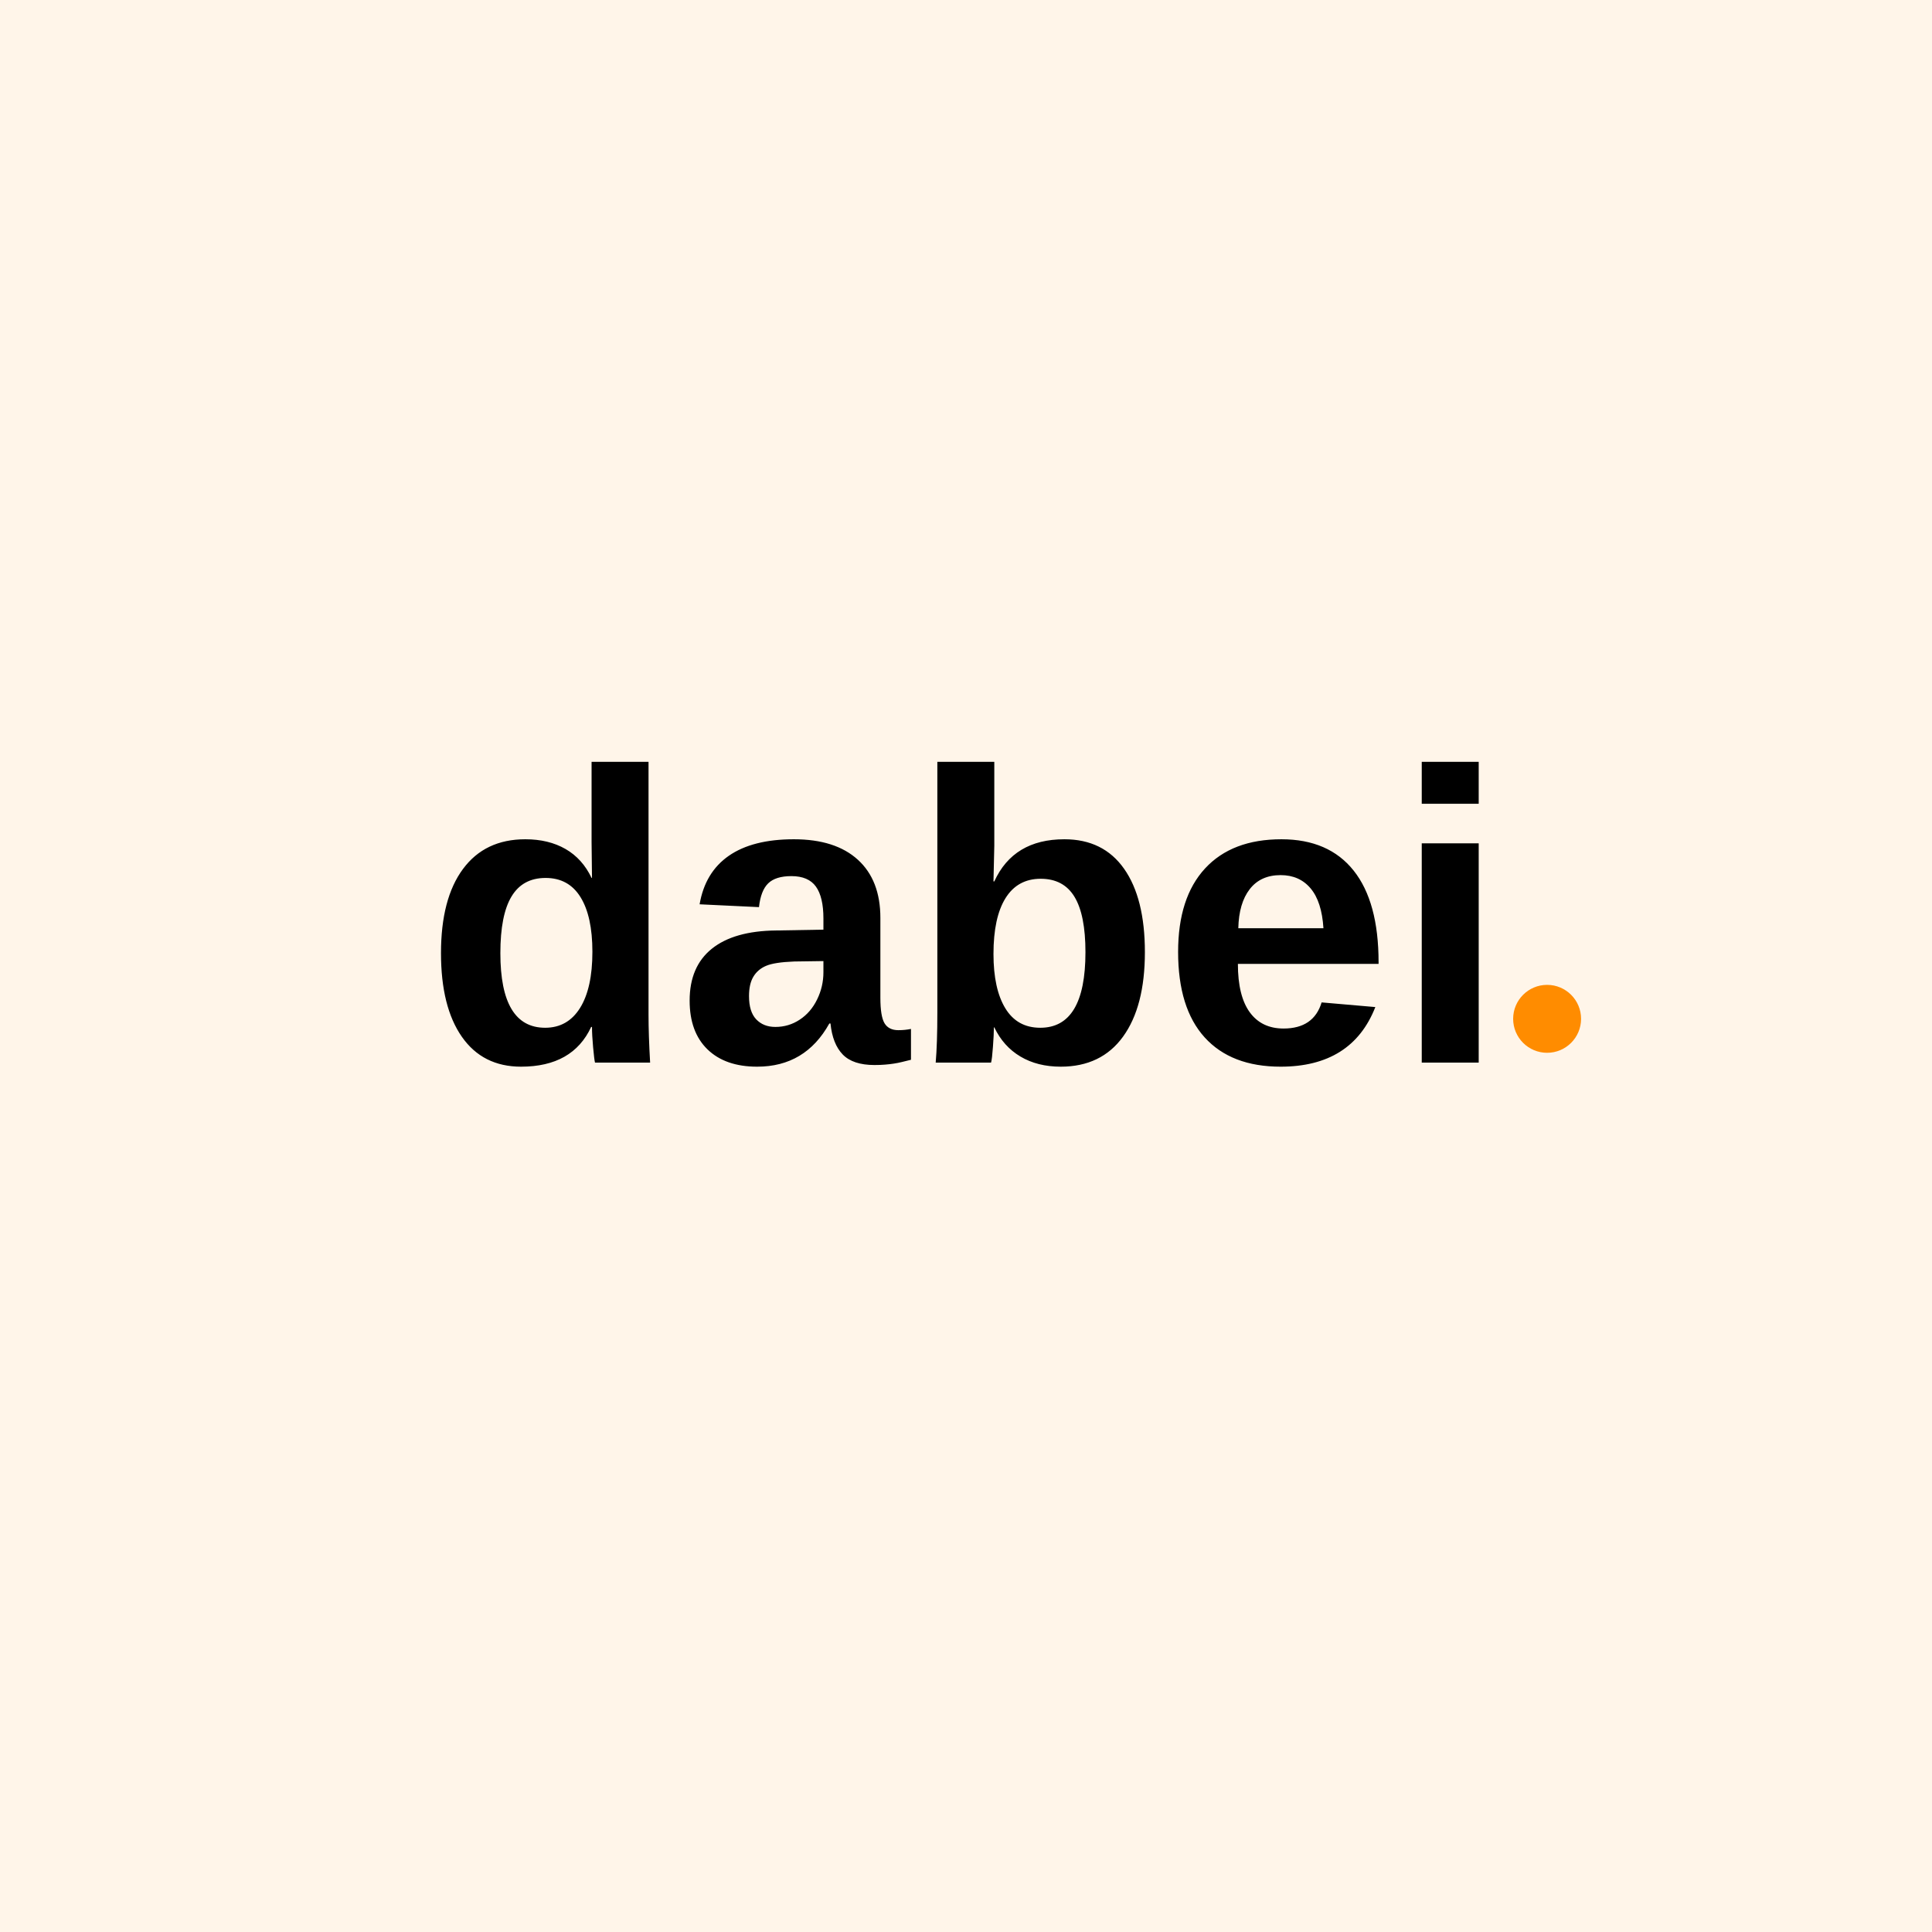
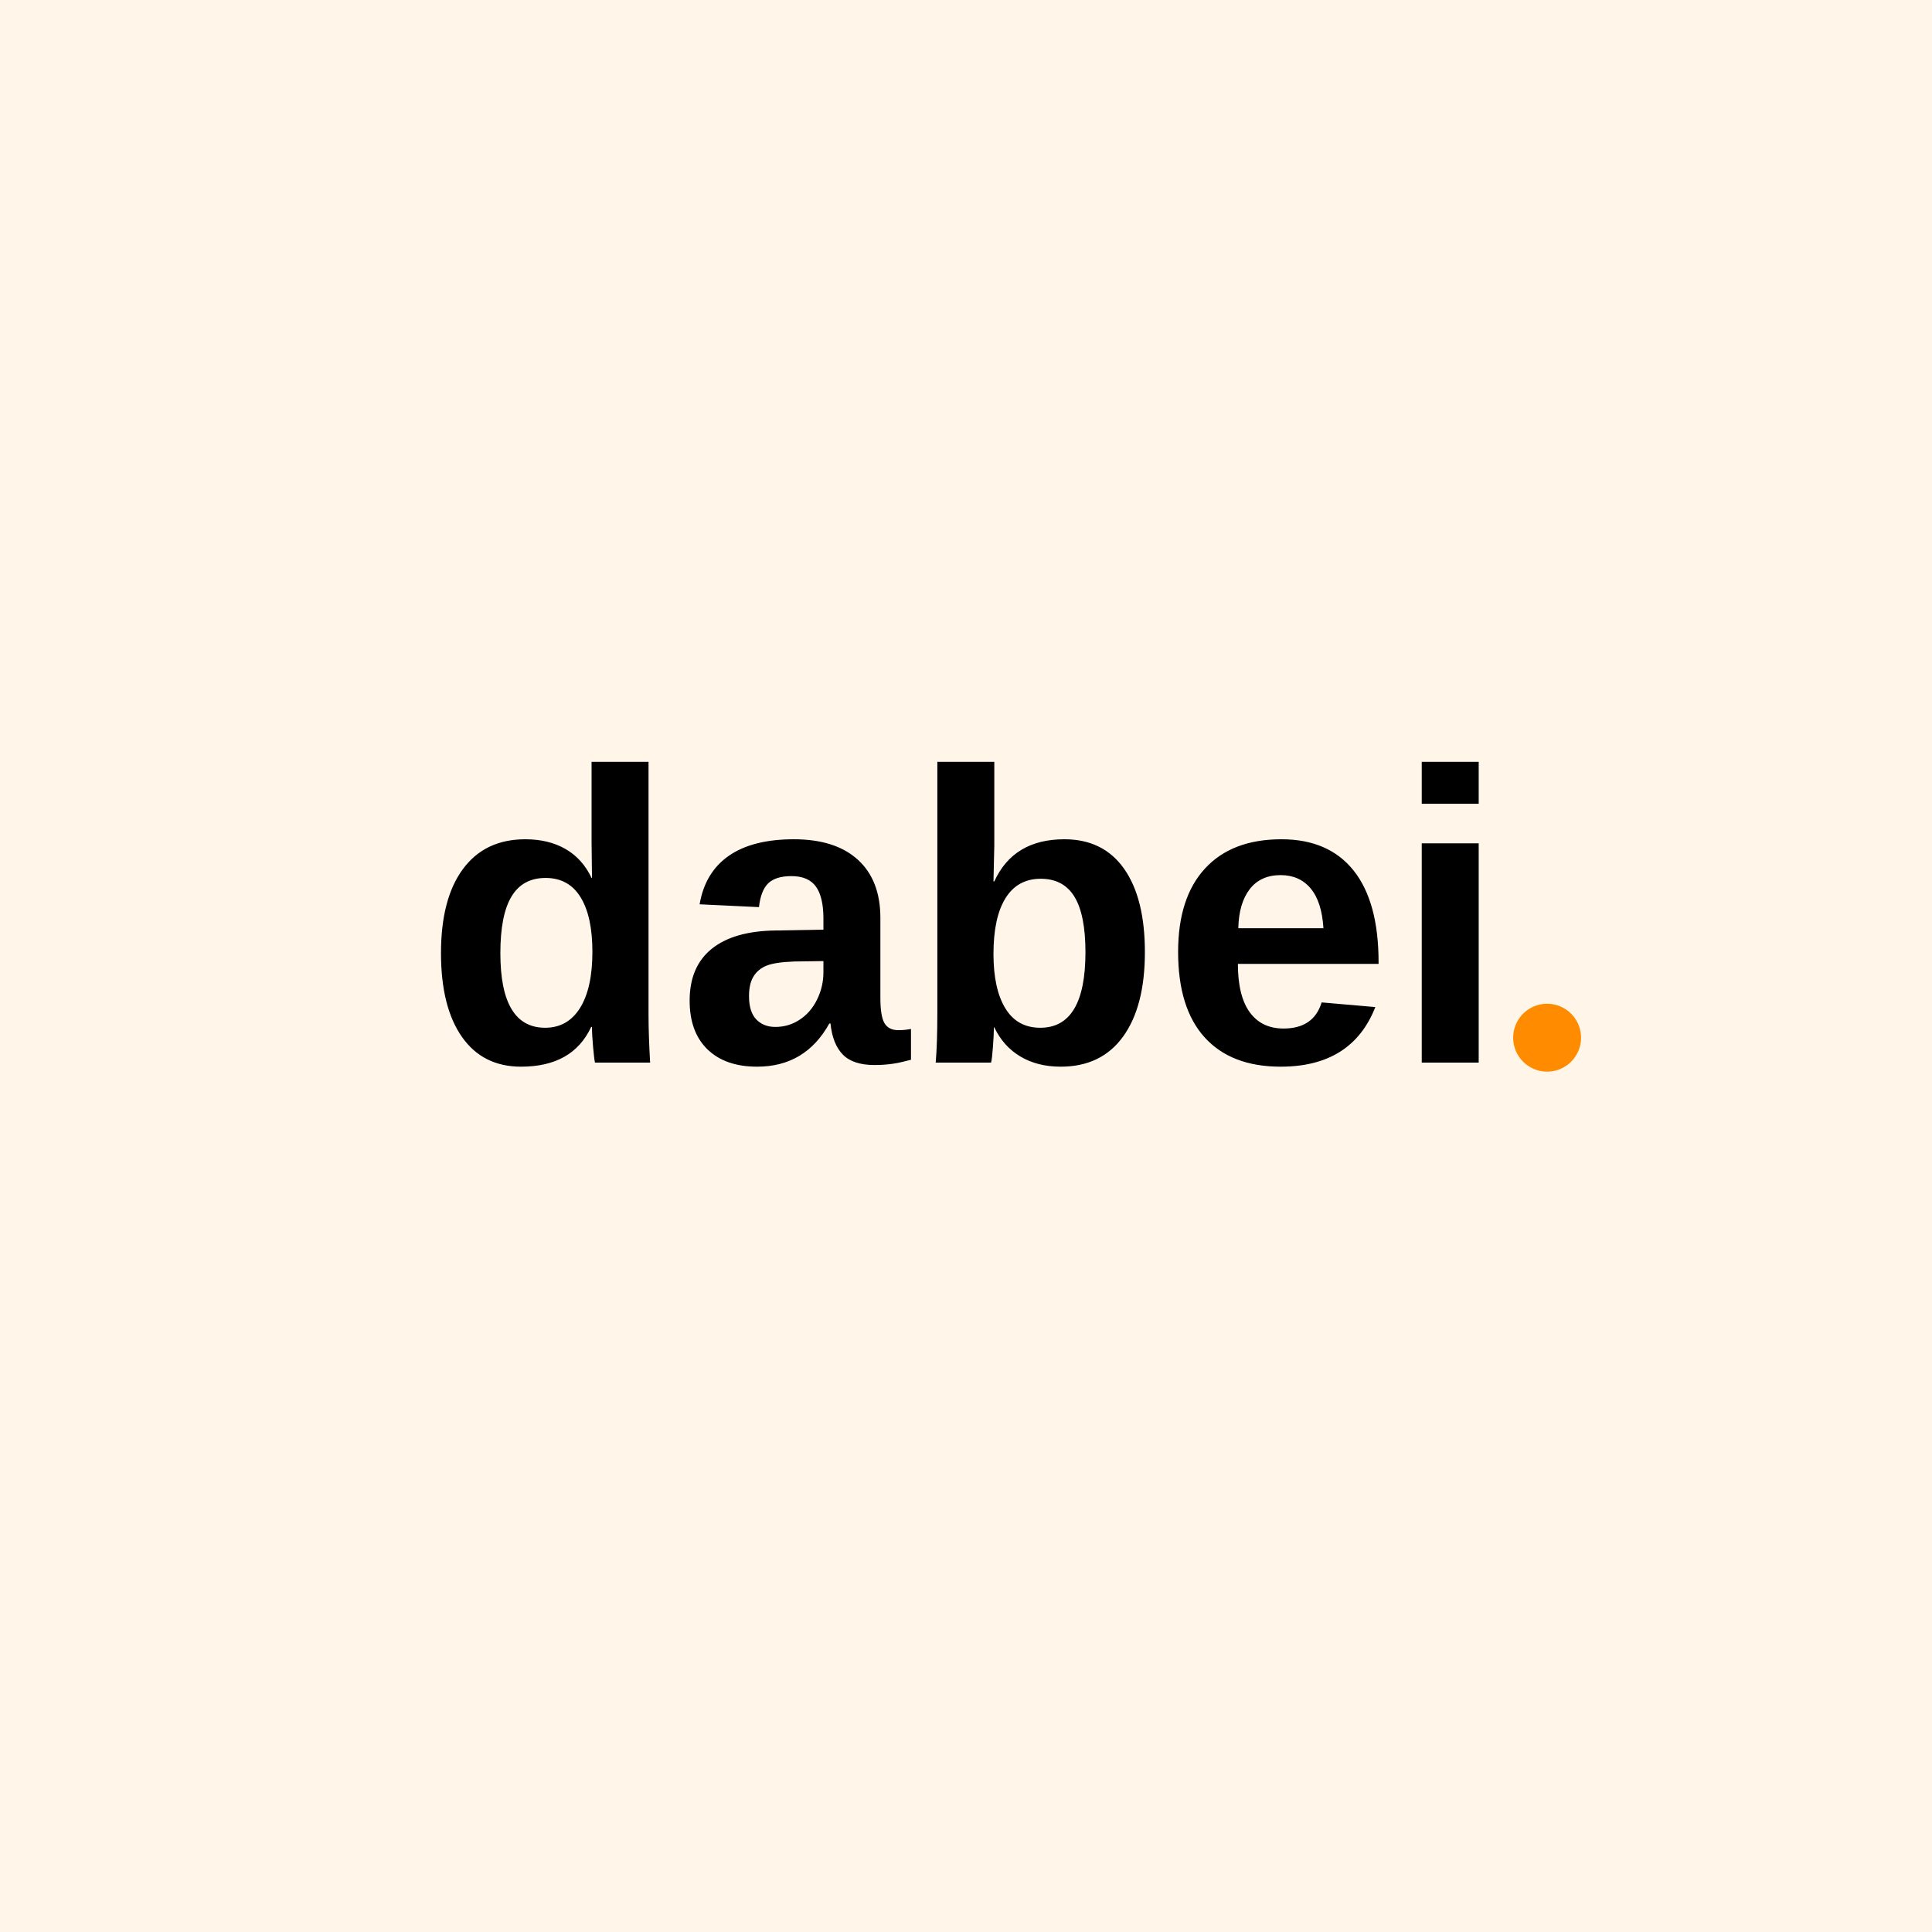
<svg xmlns="http://www.w3.org/2000/svg" width="512" height="512" viewBox="0 0 512 512">
  <rect width="512" height="512" fill="#FFF5E9" />
  <text x="50%" y="55%" text-anchor="middle" font-family="-apple-system, BlinkMacSystemFont, 'Segoe UI', Arial, sans-serif" font-size="110" font-weight="700" fill="#000000">
    dabei
  </text>
-   <circle cx="410" cy="270" r="9" fill="#FF8C00" />
+   <circle cx="410" cy="275" r="9" fill="#FF8C00" />
</svg>
